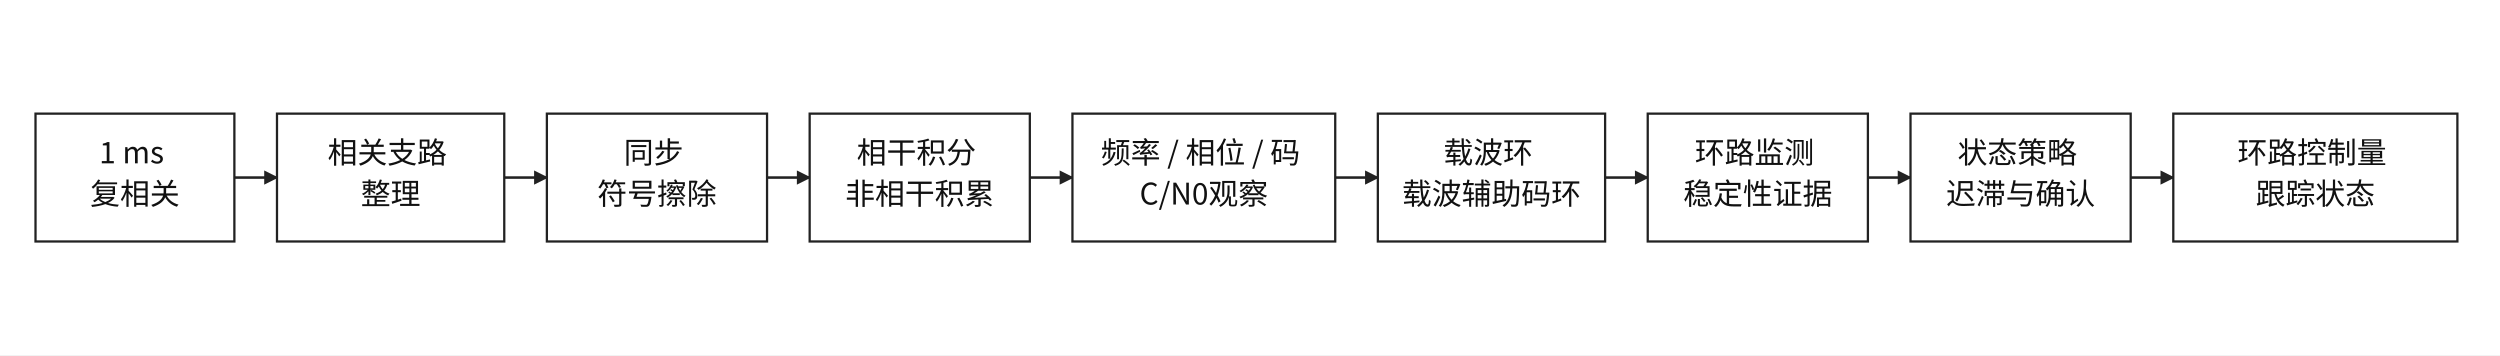
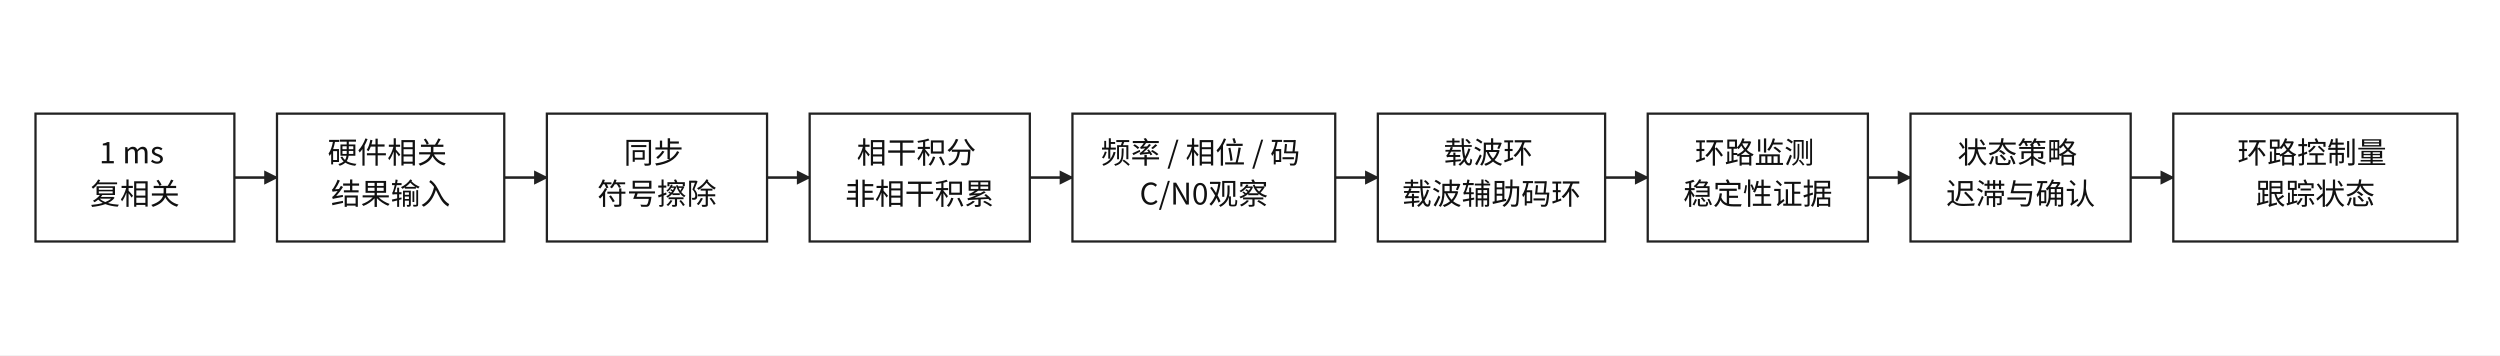
<svg xmlns="http://www.w3.org/2000/svg" width="1760" height="250" viewBox="0 0 1760 250">
  <defs>
    <marker id="arrow" markerWidth="10" markerHeight="10" refX="9" refY="5" orient="auto" markerUnits="userSpaceOnUse">
      <path d="M0,0 L10,5 L0,10 Z" fill="#222222" />
    </marker>
    <style>
      .box { fill: #ffffff; stroke: #222222; stroke-width: 1.6; }
      .line { fill: none; stroke: #222222; stroke-width: 1.8; marker-end: url(#arrow); }
      .text { font-family: "Noto Sans CJK SC", "Microsoft YaHei", sans-serif; font-size: 21px; fill: #111111; text-anchor: middle; }
    </style>
  </defs>
  <rect x="0" y="0" width="1760" height="250" fill="#ffffff" />
  <rect class="box" x="25" y="80" width="140" height="90" />
  <text class="text" x="95" y="115">
    <tspan x="95">1 ms</tspan>
    <tspan x="95" dy="29">复相关</tspan>
  </text>
  <path class="line" d="M165,125 H195" />
  <rect class="box" x="195" y="80" width="160" height="90" />
  <text class="text" x="275" y="115">
-     <tspan x="275">相关支路</tspan>
-     <tspan x="275" dy="29">整理</tspan>
+     <tspan x="275">硬件相关</tspan>
+     <tspan x="275" dy="29">结果输入</tspan>
  </text>
  <path class="line" d="M355,125 H385" />
  <rect class="box" x="385" y="80" width="155" height="90" />
  <text class="text" x="462.5" y="115">
    <tspan x="462.5">同步</tspan>
    <tspan x="462.5" dy="29">符号擦除</tspan>
  </text>
  <path class="line" d="M540,125 H570" />
  <rect class="box" x="570" y="80" width="155" height="90" />
  <text class="text" x="647.5" y="115">
    <tspan x="647.5">相干积分</tspan>
    <tspan x="647.5" dy="29">非相干积累</tspan>
  </text>
  <path class="line" d="M725,125 H755" />
  <rect class="box" x="755" y="80" width="185" height="90" />
  <text class="text" x="847.5" y="115">
    <tspan x="847.5">频率 / 相位 / 码</tspan>
    <tspan x="847.5" dy="29">C/N0观察</tspan>
  </text>
  <path class="line" d="M940,125 H970" />
  <rect class="box" x="970" y="80" width="160" height="90" />
  <text class="text" x="1050" y="115">
    <tspan x="1050">载波环</tspan>
    <tspan x="1050" dy="29">载波辅助码环</tspan>
  </text>
  <path class="line" d="M1130,125 H1160" />
  <rect class="box" x="1160" y="80" width="155" height="90" />
  <text class="text" x="1237.5" y="115">
    <tspan x="1237.5">环路监测</tspan>
    <tspan x="1237.5" dy="29">稳定性证据</tspan>
  </text>
  <path class="line" d="M1315,125 H1345" />
  <rect class="box" x="1345" y="80" width="155" height="90" />
  <text class="text" x="1422.5" y="115">
    <tspan x="1422.5">状态策略</tspan>
    <tspan x="1422.5" dy="29">迟滞与确认</tspan>
  </text>
  <path class="line" d="M1500,125 H1530" />
  <rect class="box" x="1530" y="80" width="200" height="90" />
  <text class="text" x="1630" y="115">
    <tspan x="1630">环路控制量</tspan>
    <tspan x="1630" dy="29">跟踪状态</tspan>
  </text>
</svg>
